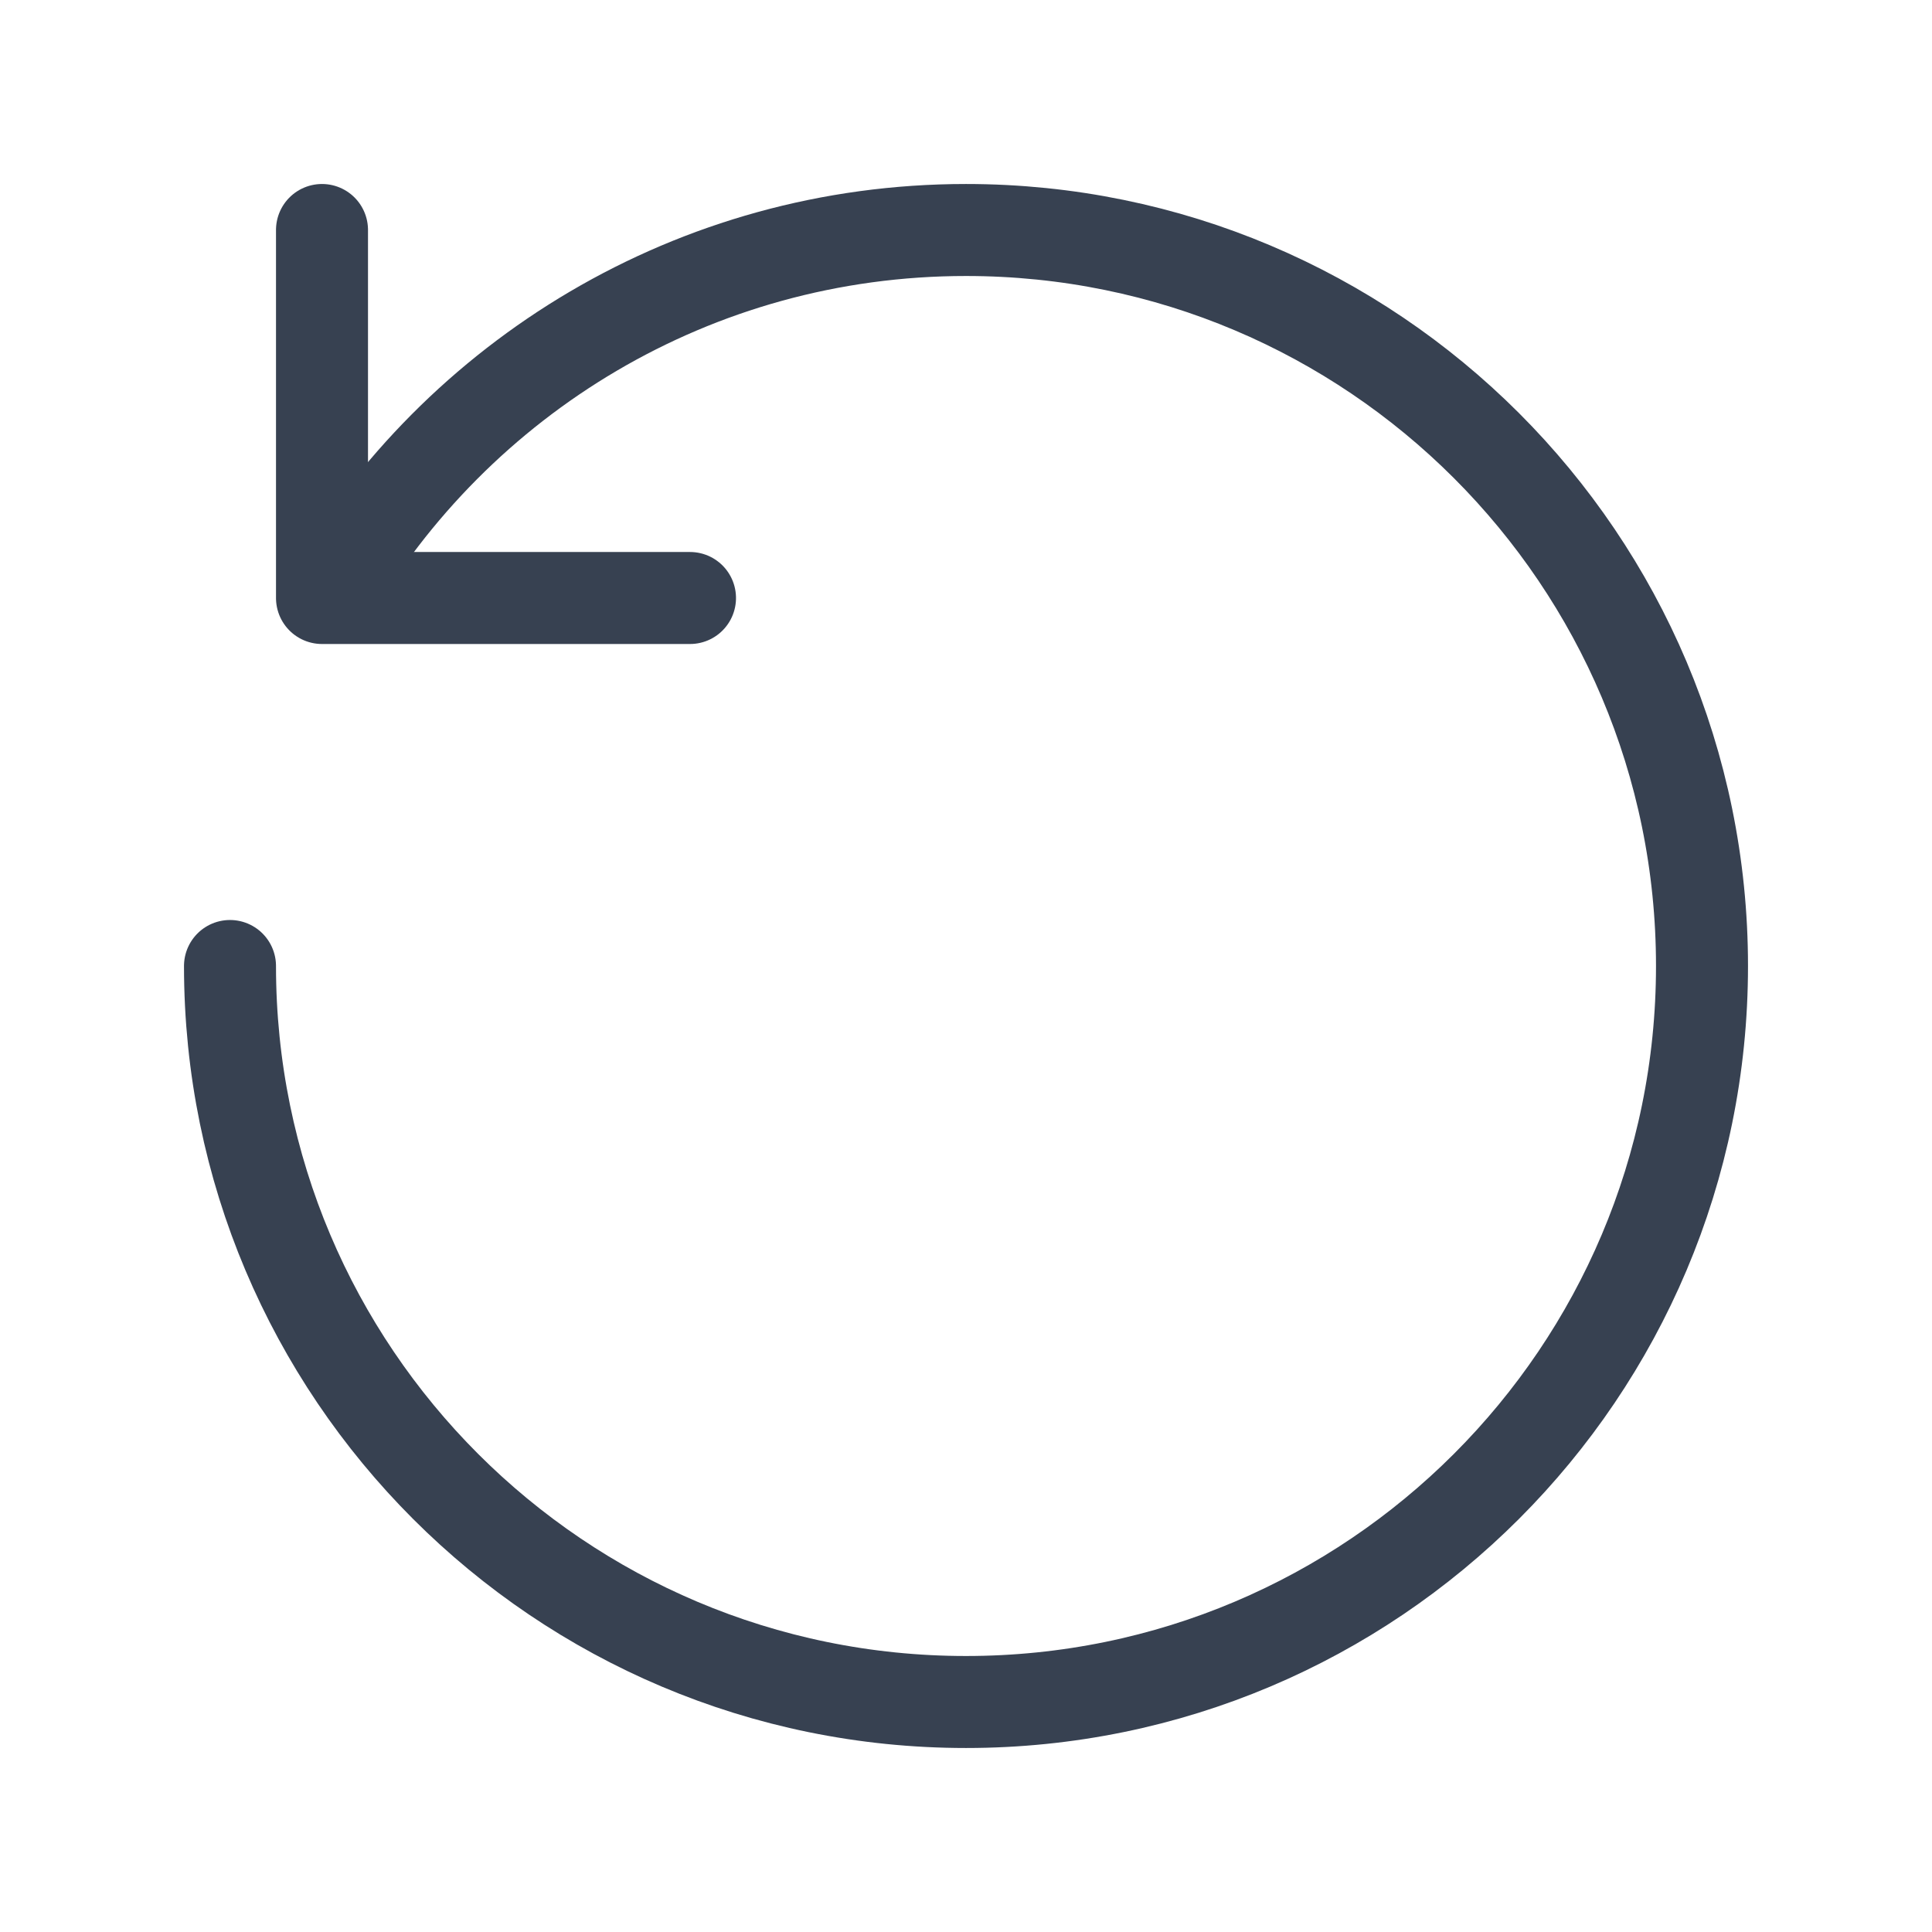
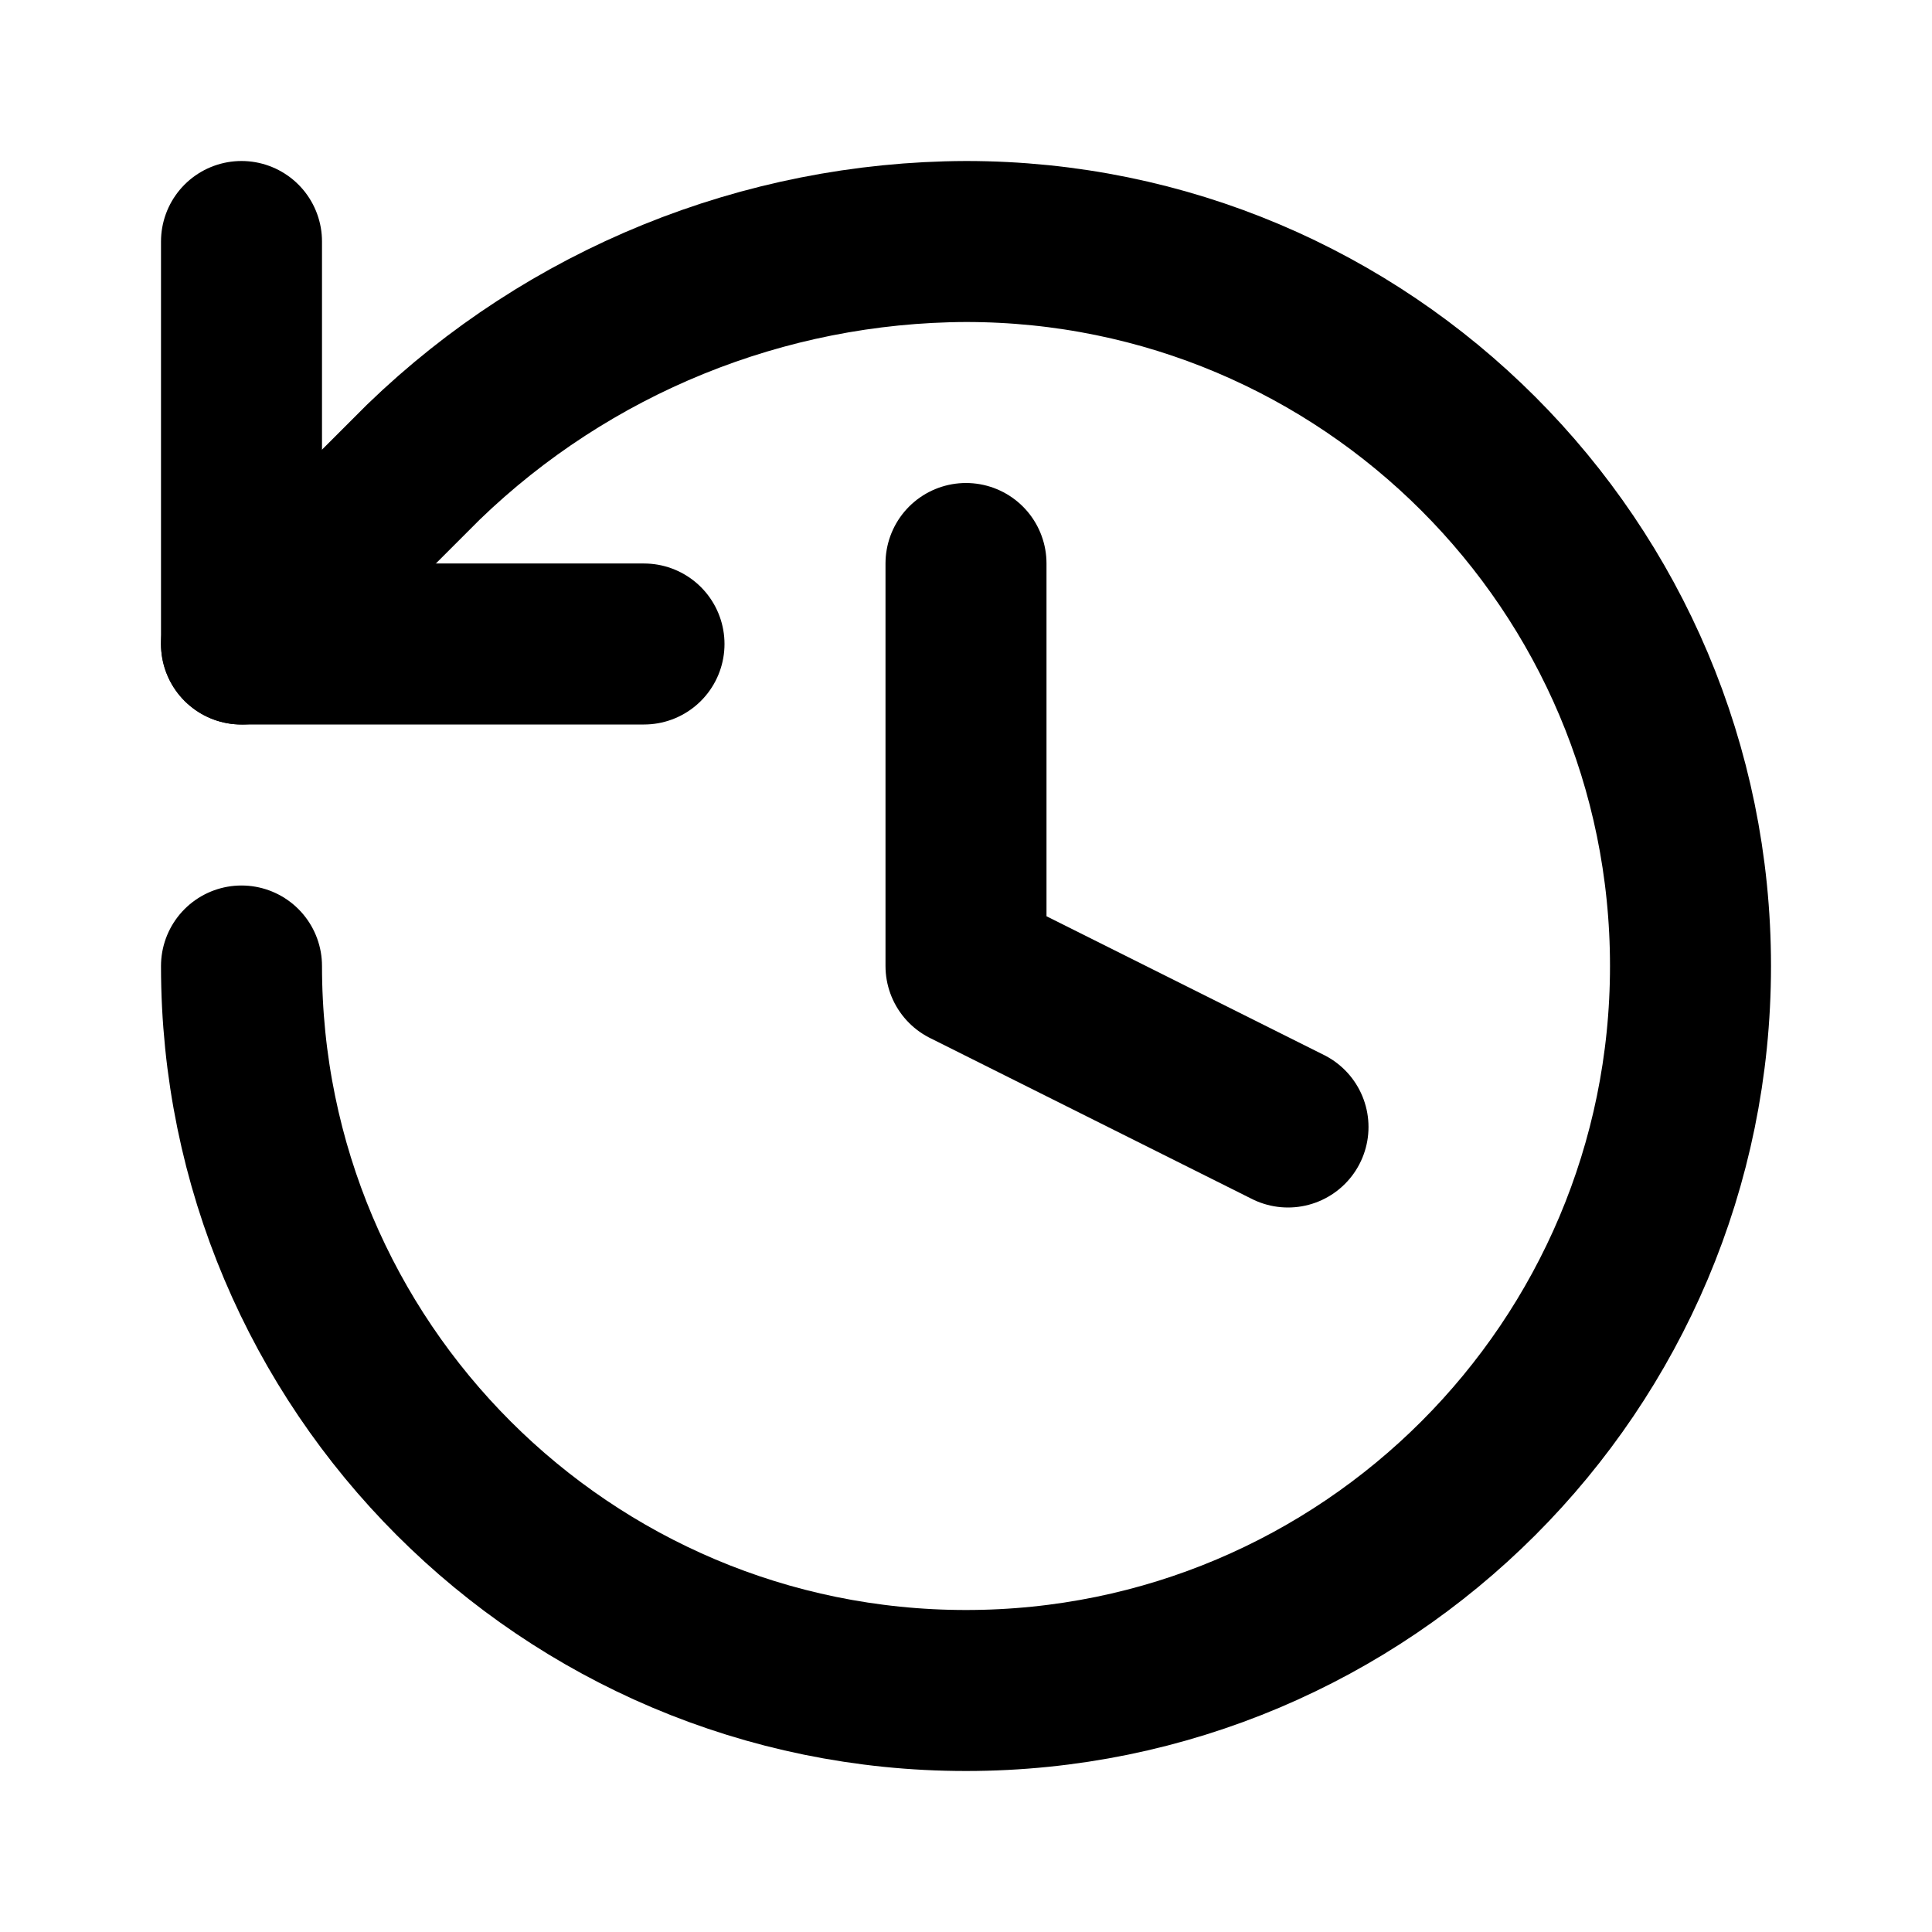
- <svg xmlns="http://www.w3.org/2000/svg" width="800px" height="800px" viewBox="0 0 21 21">
-   <g fill="none" fill-rule="evenodd" stroke="rgb(55 65 81)" stroke-linecap="round" stroke-linejoin="round" transform="matrix(0 1 1 0 2.5 2.5)">
-     <path d="m3.987 1.078c-2.384 1.385-3.987 3.966-3.987 6.922 0 4.418 3.582 8 8 8s8-3.582 8-8-3.582-8-8-8" />
-     <path d="m4 1v4h-4" transform="matrix(1 0 0 -1 0 6)" />
-   </g>
+ <svg xmlns="http://www.w3.org/2000/svg" width="24" height="24" viewBox="0 0 24 24" fill="none" stroke="currentColor" stroke-width="2" stroke-linecap="round" stroke-linejoin="round" class="lucide lucide-history">
+   <path d="M3 12a9 9 0 1 0 9-9 9.75 9.75 0 0 0-6.74 2.74L3 8" />
+   <path d="M3 3v5h5" />
+   <path d="M12 7v5l4 2" />
</svg>
